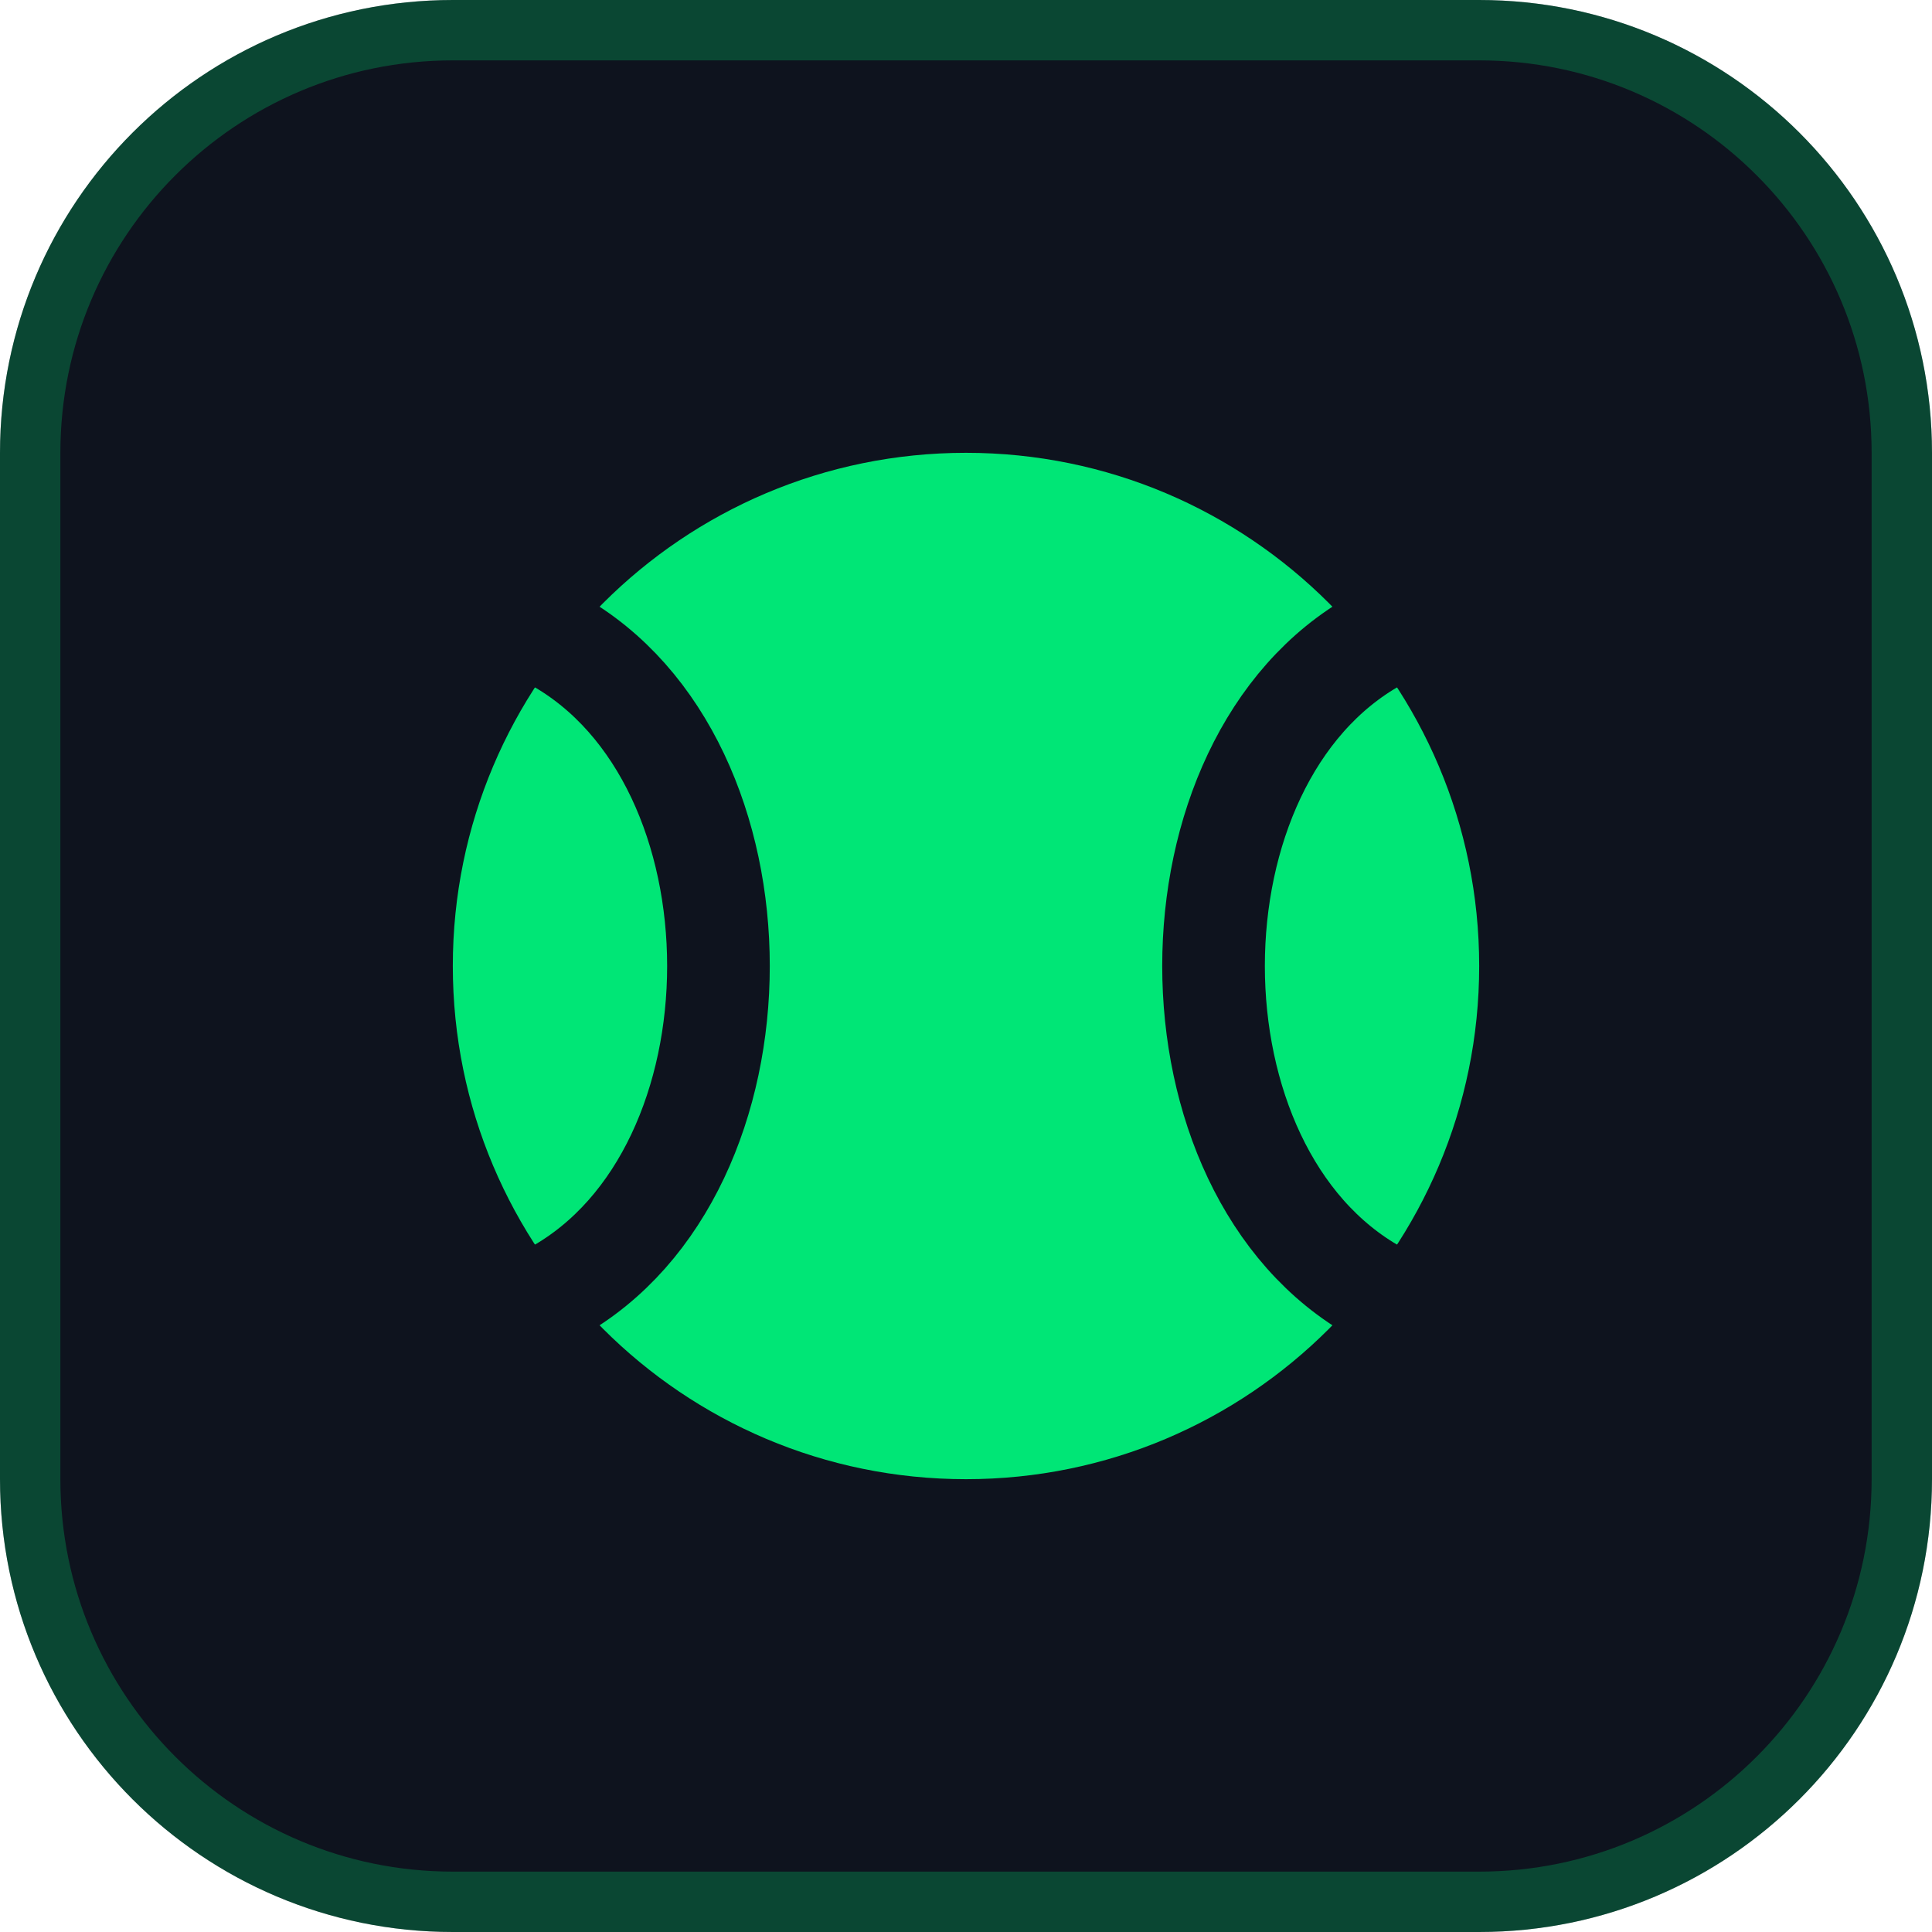
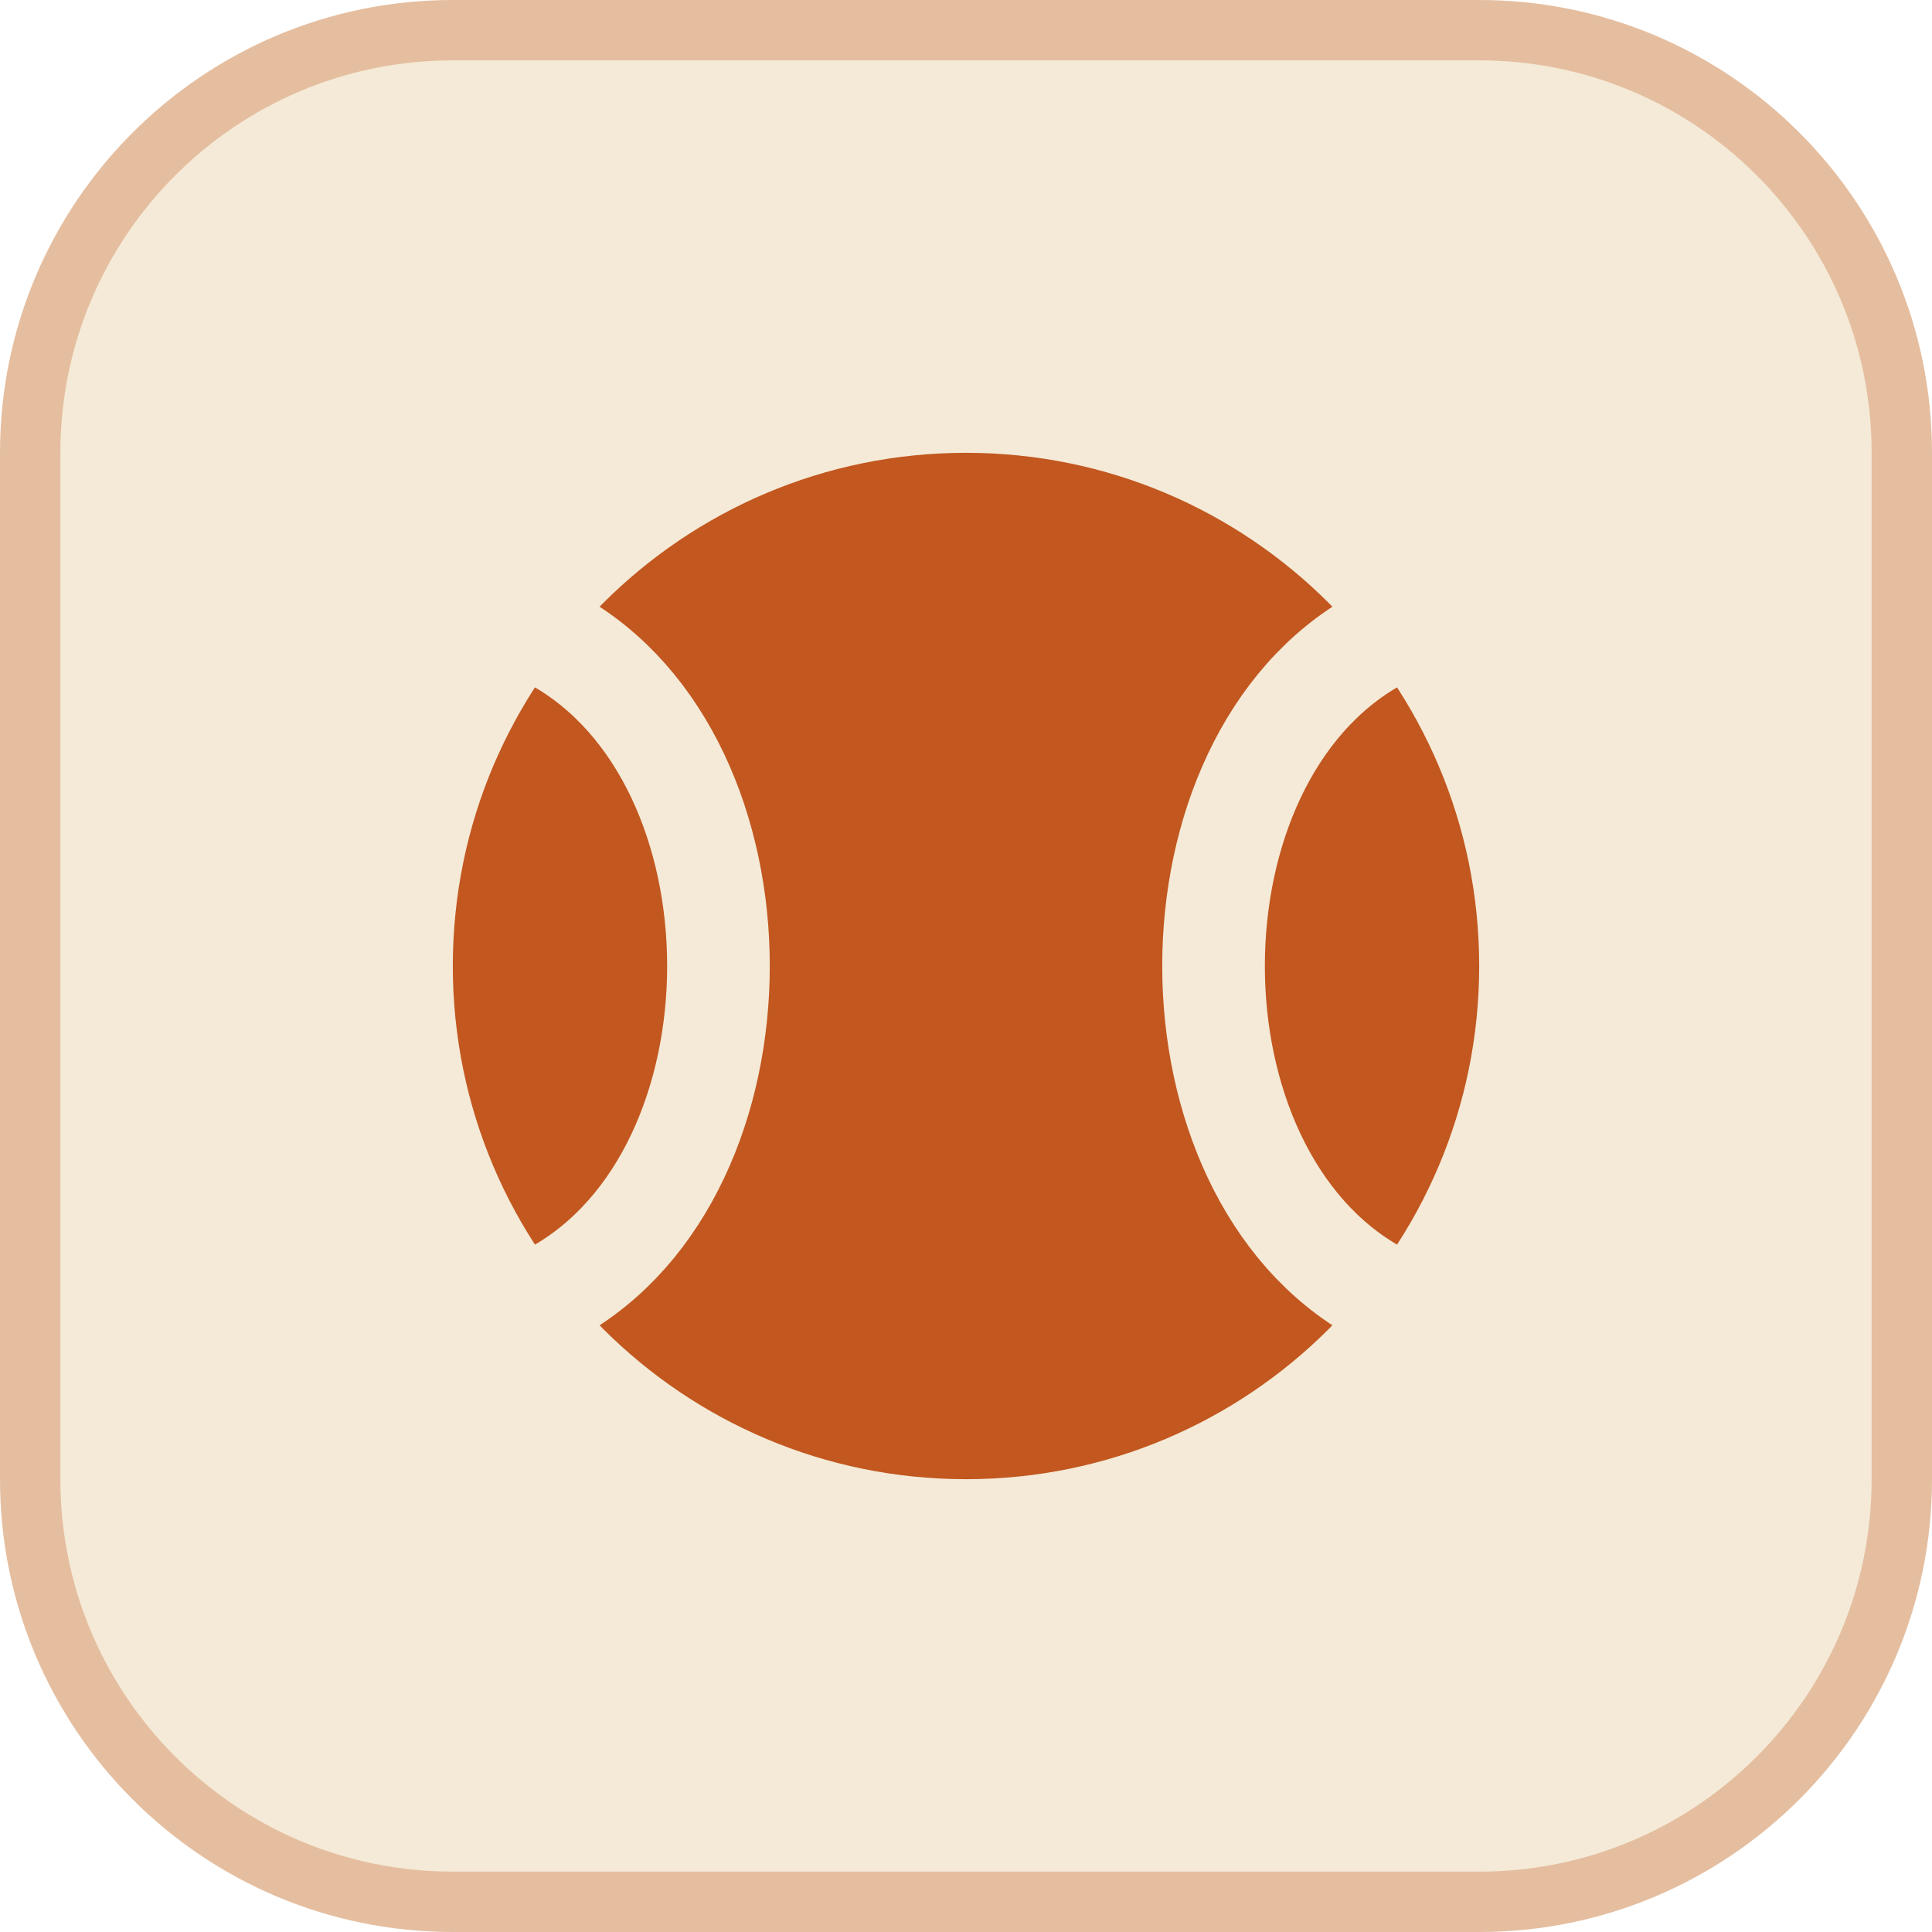
<svg xmlns="http://www.w3.org/2000/svg" viewBox="0 0 32 32">
-   <rect width="32" height="32" rx="7.5" fill="#0e131e" />
-   <rect x="0.5" y="0.5" width="31" height="31" rx="7" fill="none" stroke="#00e676" stroke-opacity="0.25" />
-   <circle cx="16" cy="16" r="8.5" fill="#00e676" />
-   <path d="M9.2 10.6c3.6 2 3.6 8.8 0 10.8M22.8 10.6c-3.6 2-3.6 8.8 0 10.8" fill="none" stroke="#0e131e" stroke-width="1.7" stroke-linecap="round" />
+   <rect width="32" height="32" rx="7.5" fill="#f4ead7" />
+   <rect x="0.5" y="0.5" width="31" height="31" rx="7" fill="none" stroke="#c2571f" stroke-opacity="0.3" />
+   <circle cx="16" cy="16" r="8.5" fill="#c2571f" />
+   <path d="M9.2 10.6c3.6 2 3.6 8.8 0 10.8M22.8 10.6c-3.6 2-3.6 8.8 0 10.8" fill="none" stroke="#f4ead7" stroke-width="1.7" stroke-linecap="round" />
</svg>
